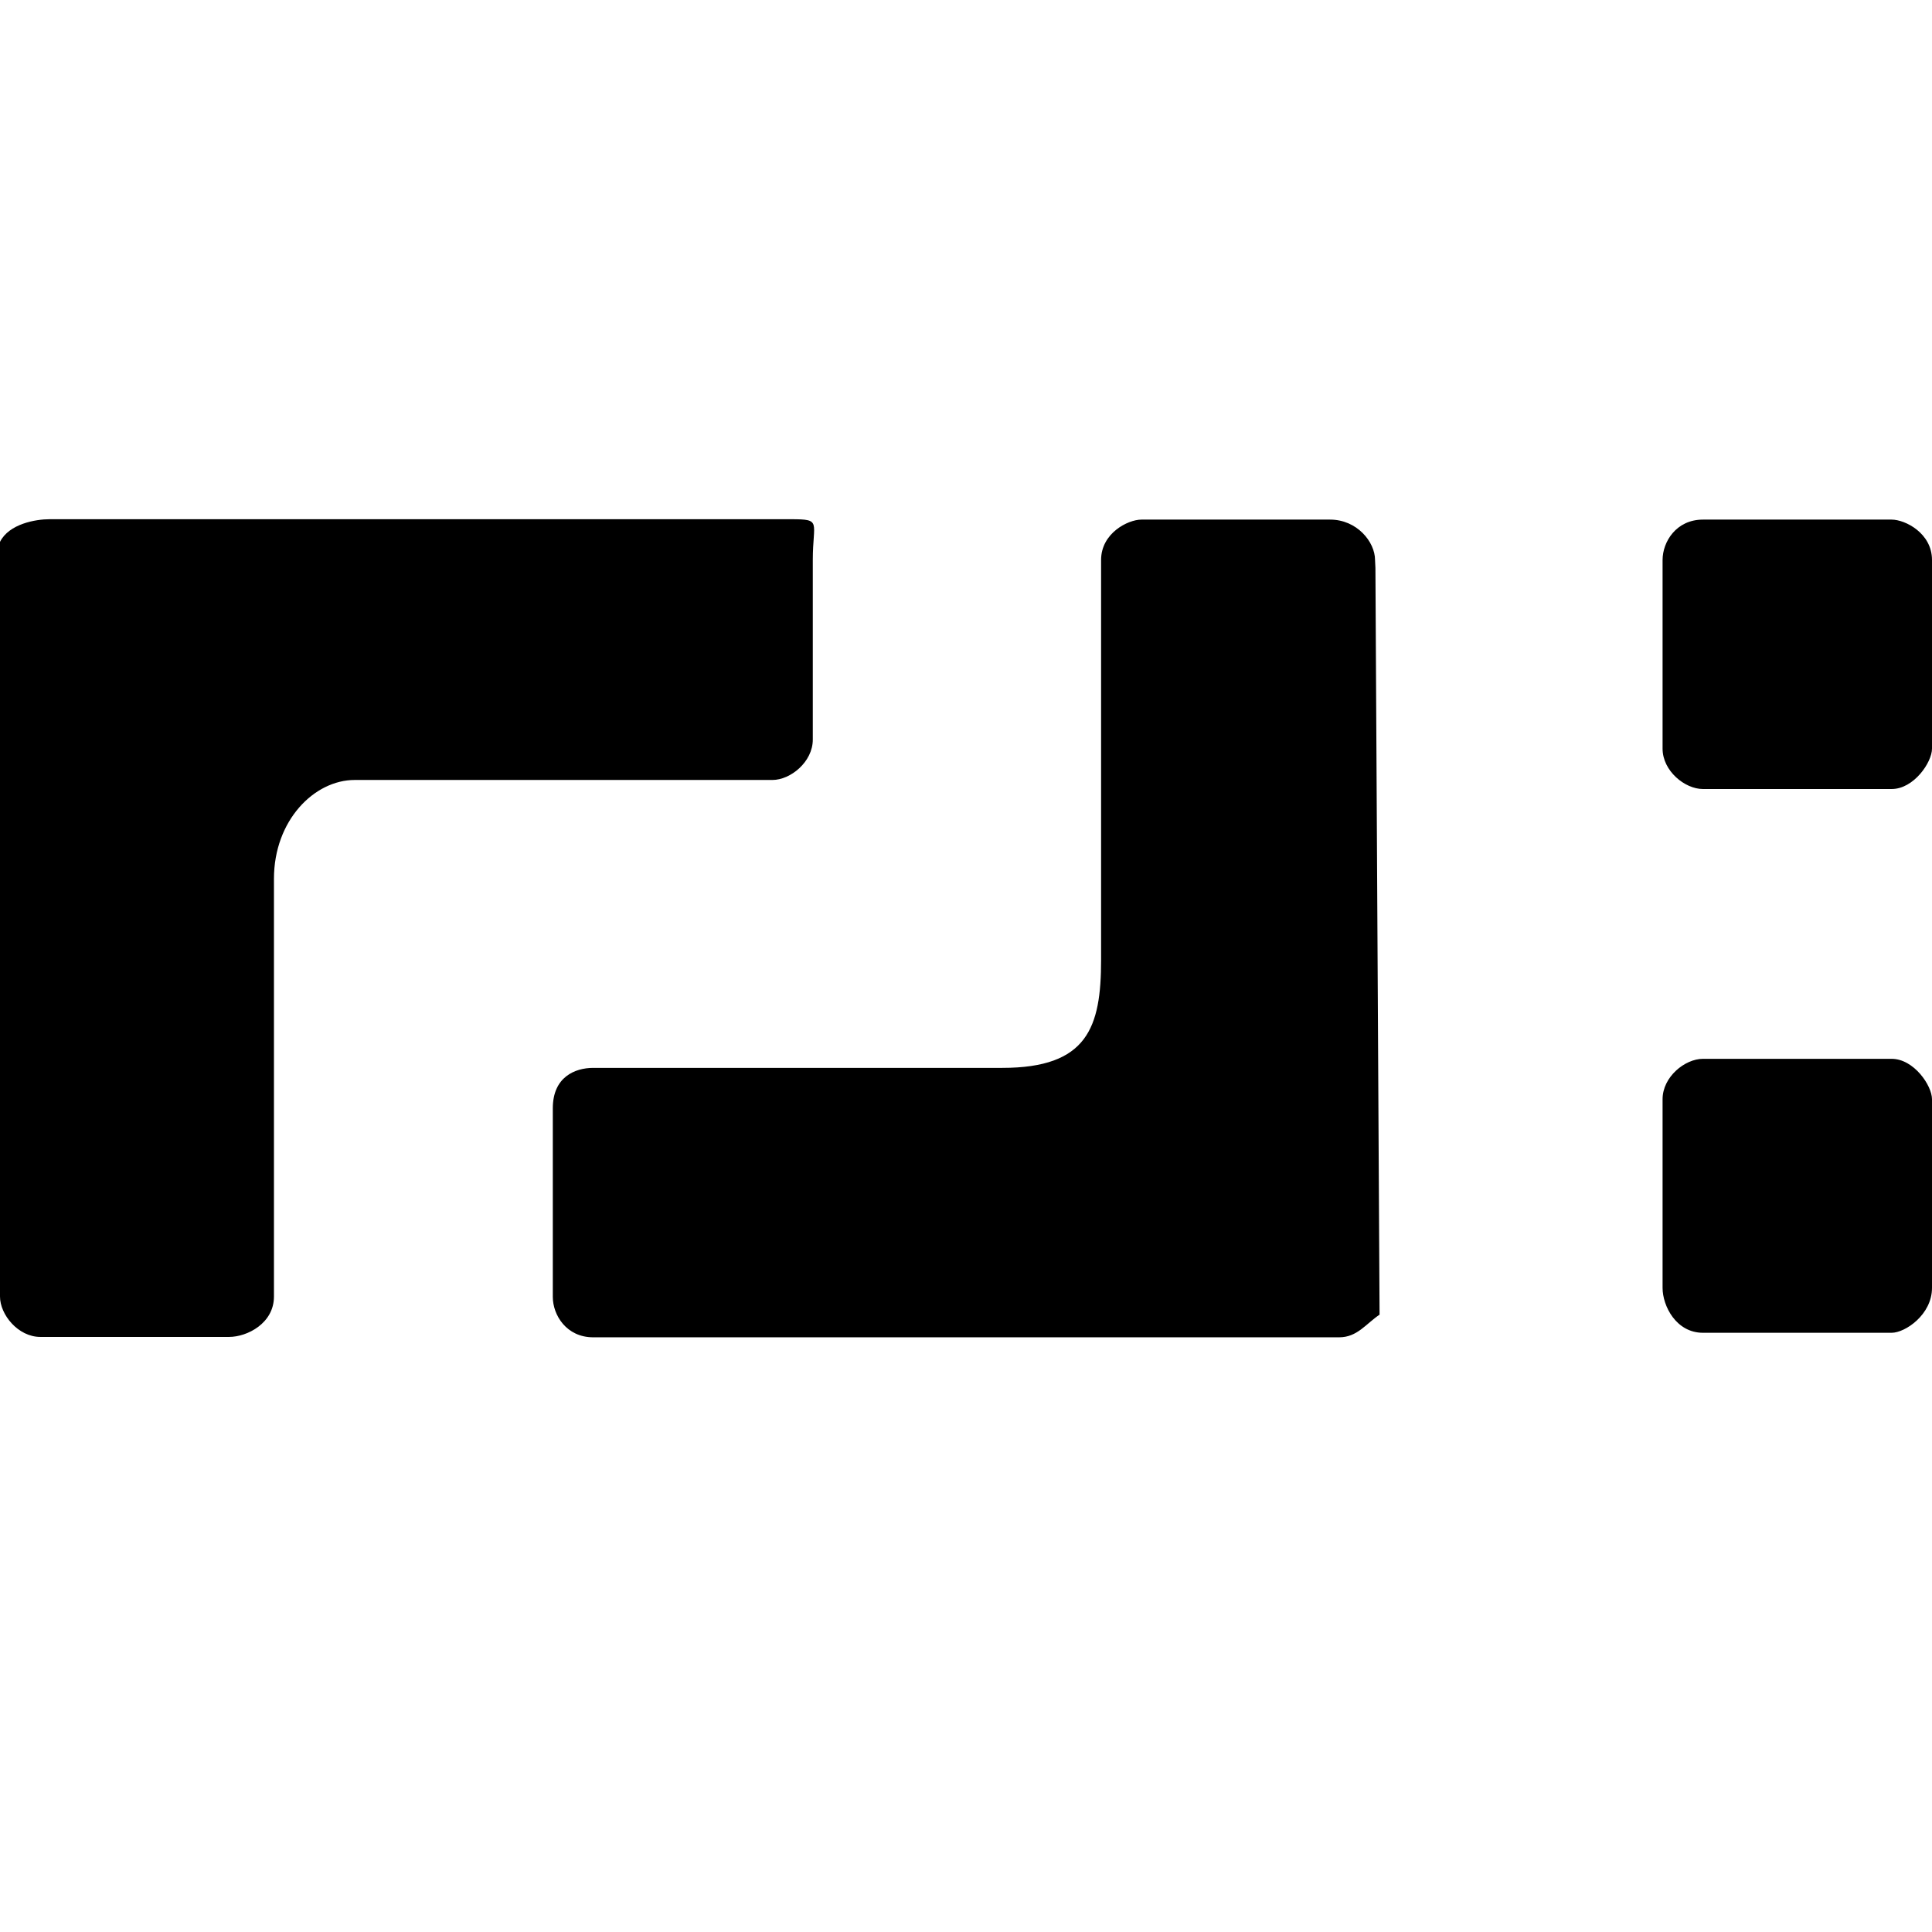
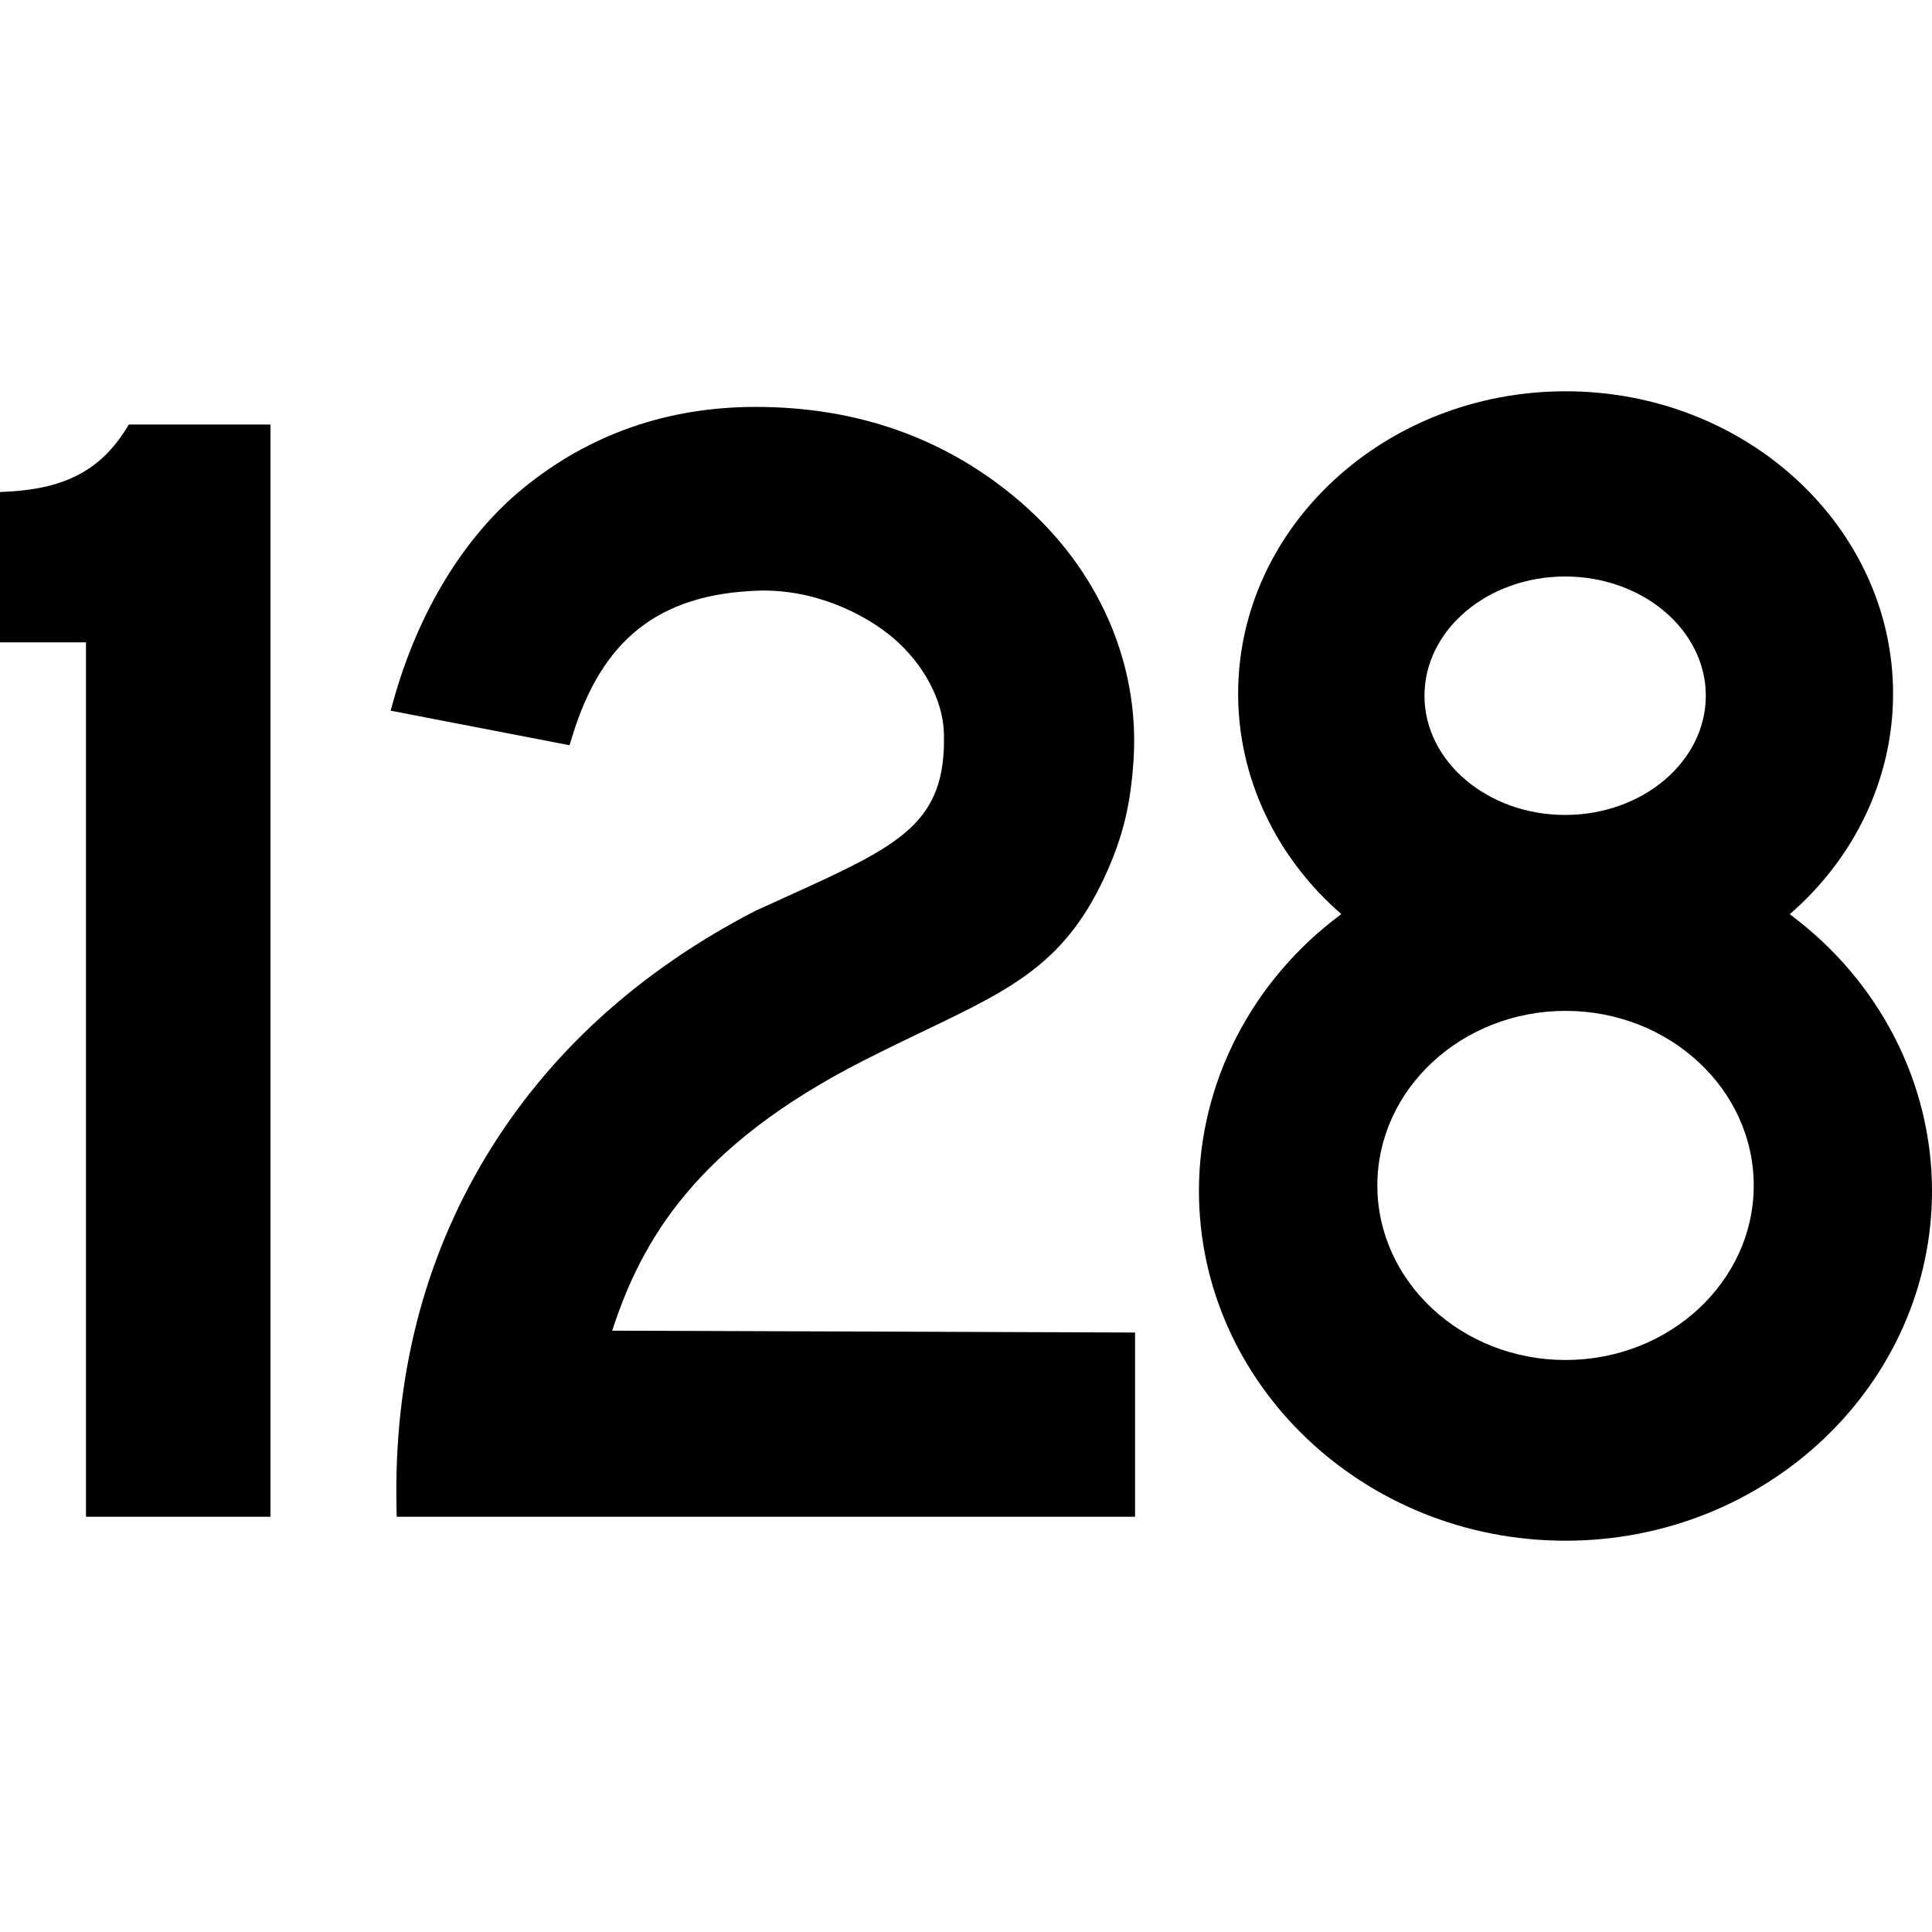
- <svg xmlns="http://www.w3.org/2000/svg" version="1.1" id="Layer_1" x="0px" y="0px" viewBox="0 0 512 512" style="enable-background:new 0 0 512 512;" xml:space="preserve">
-   <path d="M440.6,148.4c0-4.8,3.6-10.7,10.7-10.7h50c3.6,0,10.7,3.6,10.7,10.7v50c0,3.6-4.8,10.7-10.7,10.7h-50  c-4.8,0-10.7-4.8-10.7-10.7 M440.6,341.3c0,4.8,3.6,11.9,10.7,11.9h50c3.6,0,10.7-4.8,10.7-11.9v-50c0-3.6-4.8-10.7-10.7-10.7h-50  c-4.8,0-10.7,4.8-10.7,10.7V341.3 M209.6,137.6H13.1c-3.6,0-10.7,1.2-13.1,6v200c0,4.8,4.8,10.7,10.7,10.7h50  c4.8,0,11.9-3.6,11.9-10.7V232.9c0-15.5,10.7-26.2,21.4-26.2h110.7c4.8,0,10.7-4.8,10.7-10.7v-47.6  C215.4,138.2,217.9,137.6,209.6,137.6z M364.4,148.4c0-4.8-4.8-10.7-11.9-10.7h-50c-3.6,0-10.7,3.6-10.7,10.7v106  c0,17.9-3.6,28.6-26.2,28.6H157.2c-4.8,0-10.7,2.4-10.7,10.7v50c0,4.8,3.6,10.7,10.7,10.7h197.7c4.8,0,7.1-3.6,10.7-6l-1.1-197.9  L364.4,148.4z" />
+ <svg xmlns="http://www.w3.org/2000/svg" xml:space="preserve" style="enable-background:new 0 0 512 512;" viewBox="0 0 512 512" y="0px" x="0px" id="Layer_1" version="1.1">
+   <defs id="defs179" />
+   <g transform="matrix(1.754266,0,0,1.754266,-193.092,-193.092)" id="g174">
+     <path d="m 291.19,289.97 c 0,29.14 24.84,52.85 55.37,52.85 30.53,0 55.37,-23.71 55.37,-52.85 0,-16.32 -8,-31.8 -21.49,-41.79 9.94,-8.63 15.61,-20.66 15.61,-33.3 0,-25.2 -22.19,-45.7 -49.47,-45.7 -27.28,0 -49.47,20.5 -49.47,45.7 0,12.63 5.66,24.65 15.59,33.28 -13.51,9.99 -21.51,25.48 -21.51,41.81 z m 55.32,-56.79 c -11.72,0 -21.25,-8.08 -21.25,-18.01 0,-9.93 9.53,-18.01 21.25,-18.01 11.72,0 21.25,8.08 21.25,18.01 0,9.93 -9.53,18.01 -21.25,18.01 z m 0.06,29.6 c 15.68,0 28.43,11.83 28.43,26.37 0,14.54 -12.75,26.37 -28.43,26.37 -15.68,0 -28.43,-11.83 -28.43,-26.37 0,-14.54 12.76,-26.37 28.43,-26.37 z" id="svg_2" />
+     <path d="m 129.1,174.9 c -3.84,6.12 -9.11,8.94 -17.61,9.42 l -1.42,0.08 v 22.71 h 12.99 v 132.09 h 27.87 v -165 h -21.4 z" id="svg_3" />
+     <path d="m 196.51,221.35 c 4.48,-14.72 13.13,-21.52 28.05,-22.05 8.54,-0.29 16.19,3.51 20.48,7.18 4.56,3.9 7.48,9.38 7.62,14.31 0.4,13.77 -6.71,16.99 -23.87,24.78 -1.46,0.66 -2.98,1.35 -4.64,2.11 -17.68,9.15 -31.38,21.66 -40.73,37.21 -9.35,15.54 -13.87,33.32 -13.45,52.84 l 0.03,1.47 h 111.54 v -27.83 l -78.99,-0.28 c 4.44,-13.61 12.57,-27.87 37.93,-40.78 3.4,-1.73 6.56,-3.25 9.34,-4.58 13.37,-6.42 21.44,-10.29 27.54,-24.11 2.41,-5.46 3.52,-10.15 3.95,-16.72 0.95,-14.59 -5.26,-28.79 -17.04,-38.97 -11.05,-9.55 -24.51,-14.39 -40.03,-14.39 -13.35,0 -25.18,4.14 -35.16,12.31 -8.88,7.26 -15.82,18.63 -19.56,32.01 l -0.44,1.57 27.03,5.22 z" id="svg_4" />
+   </g>
</svg>
